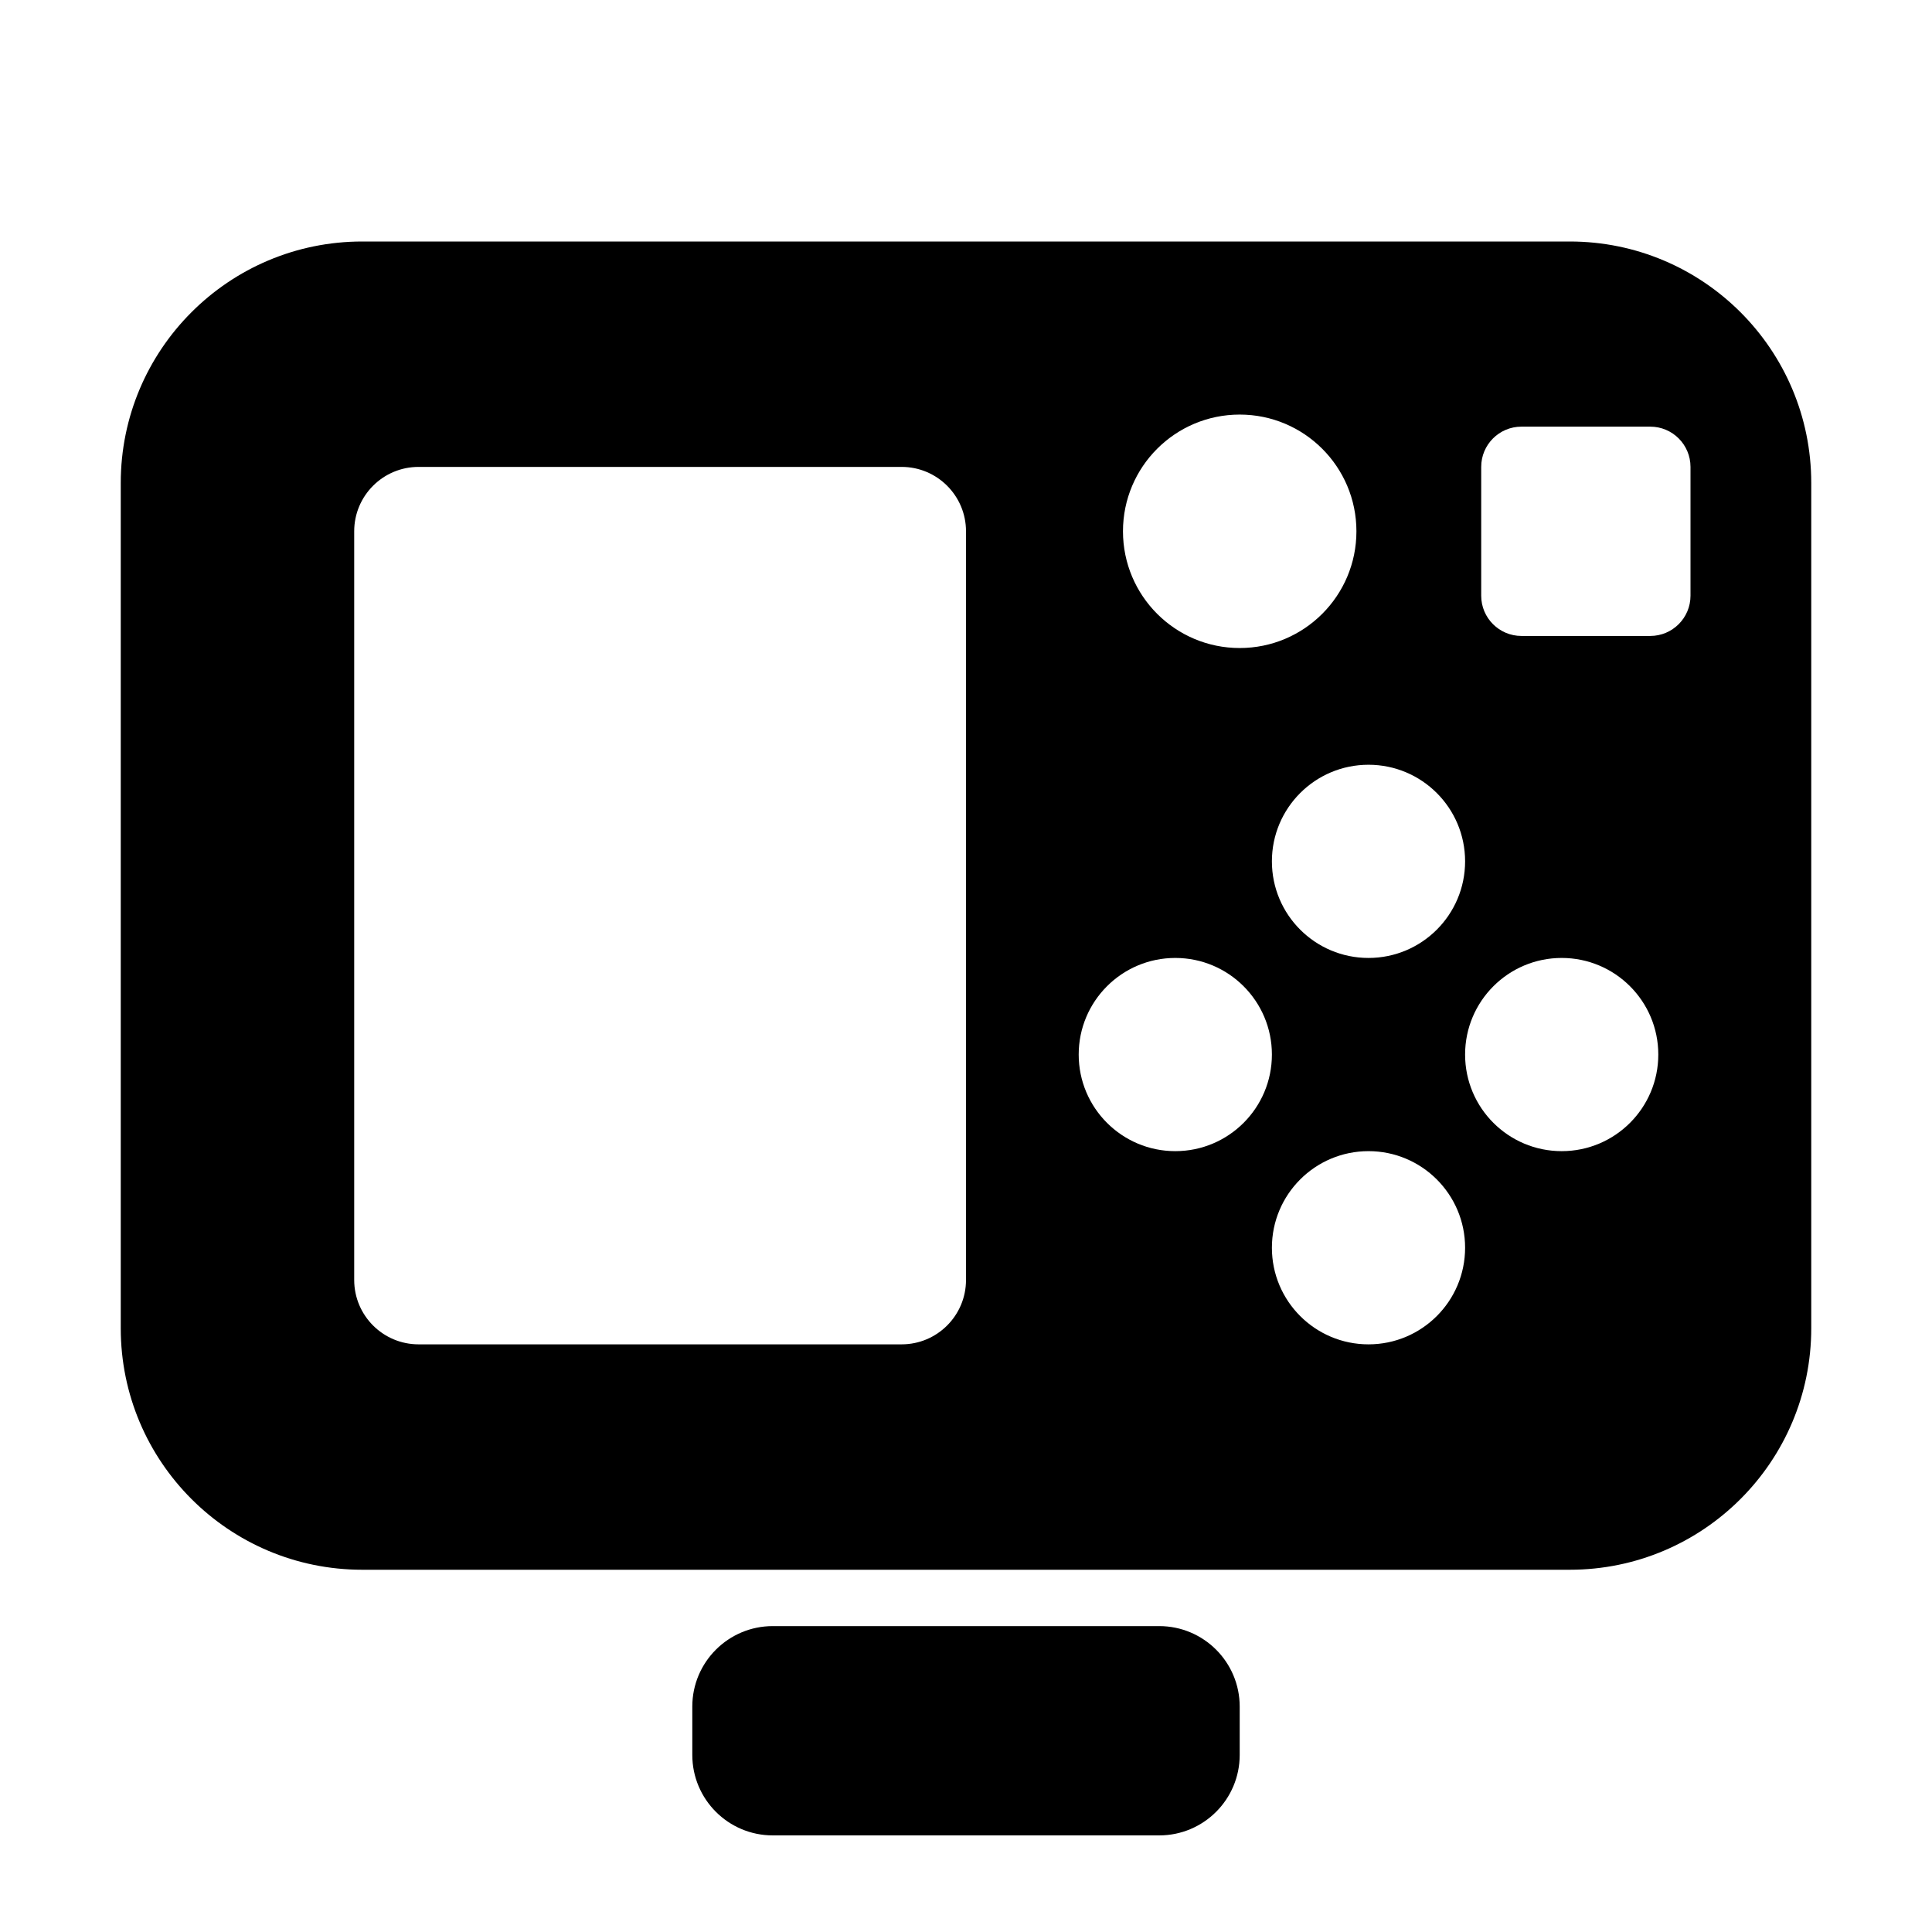
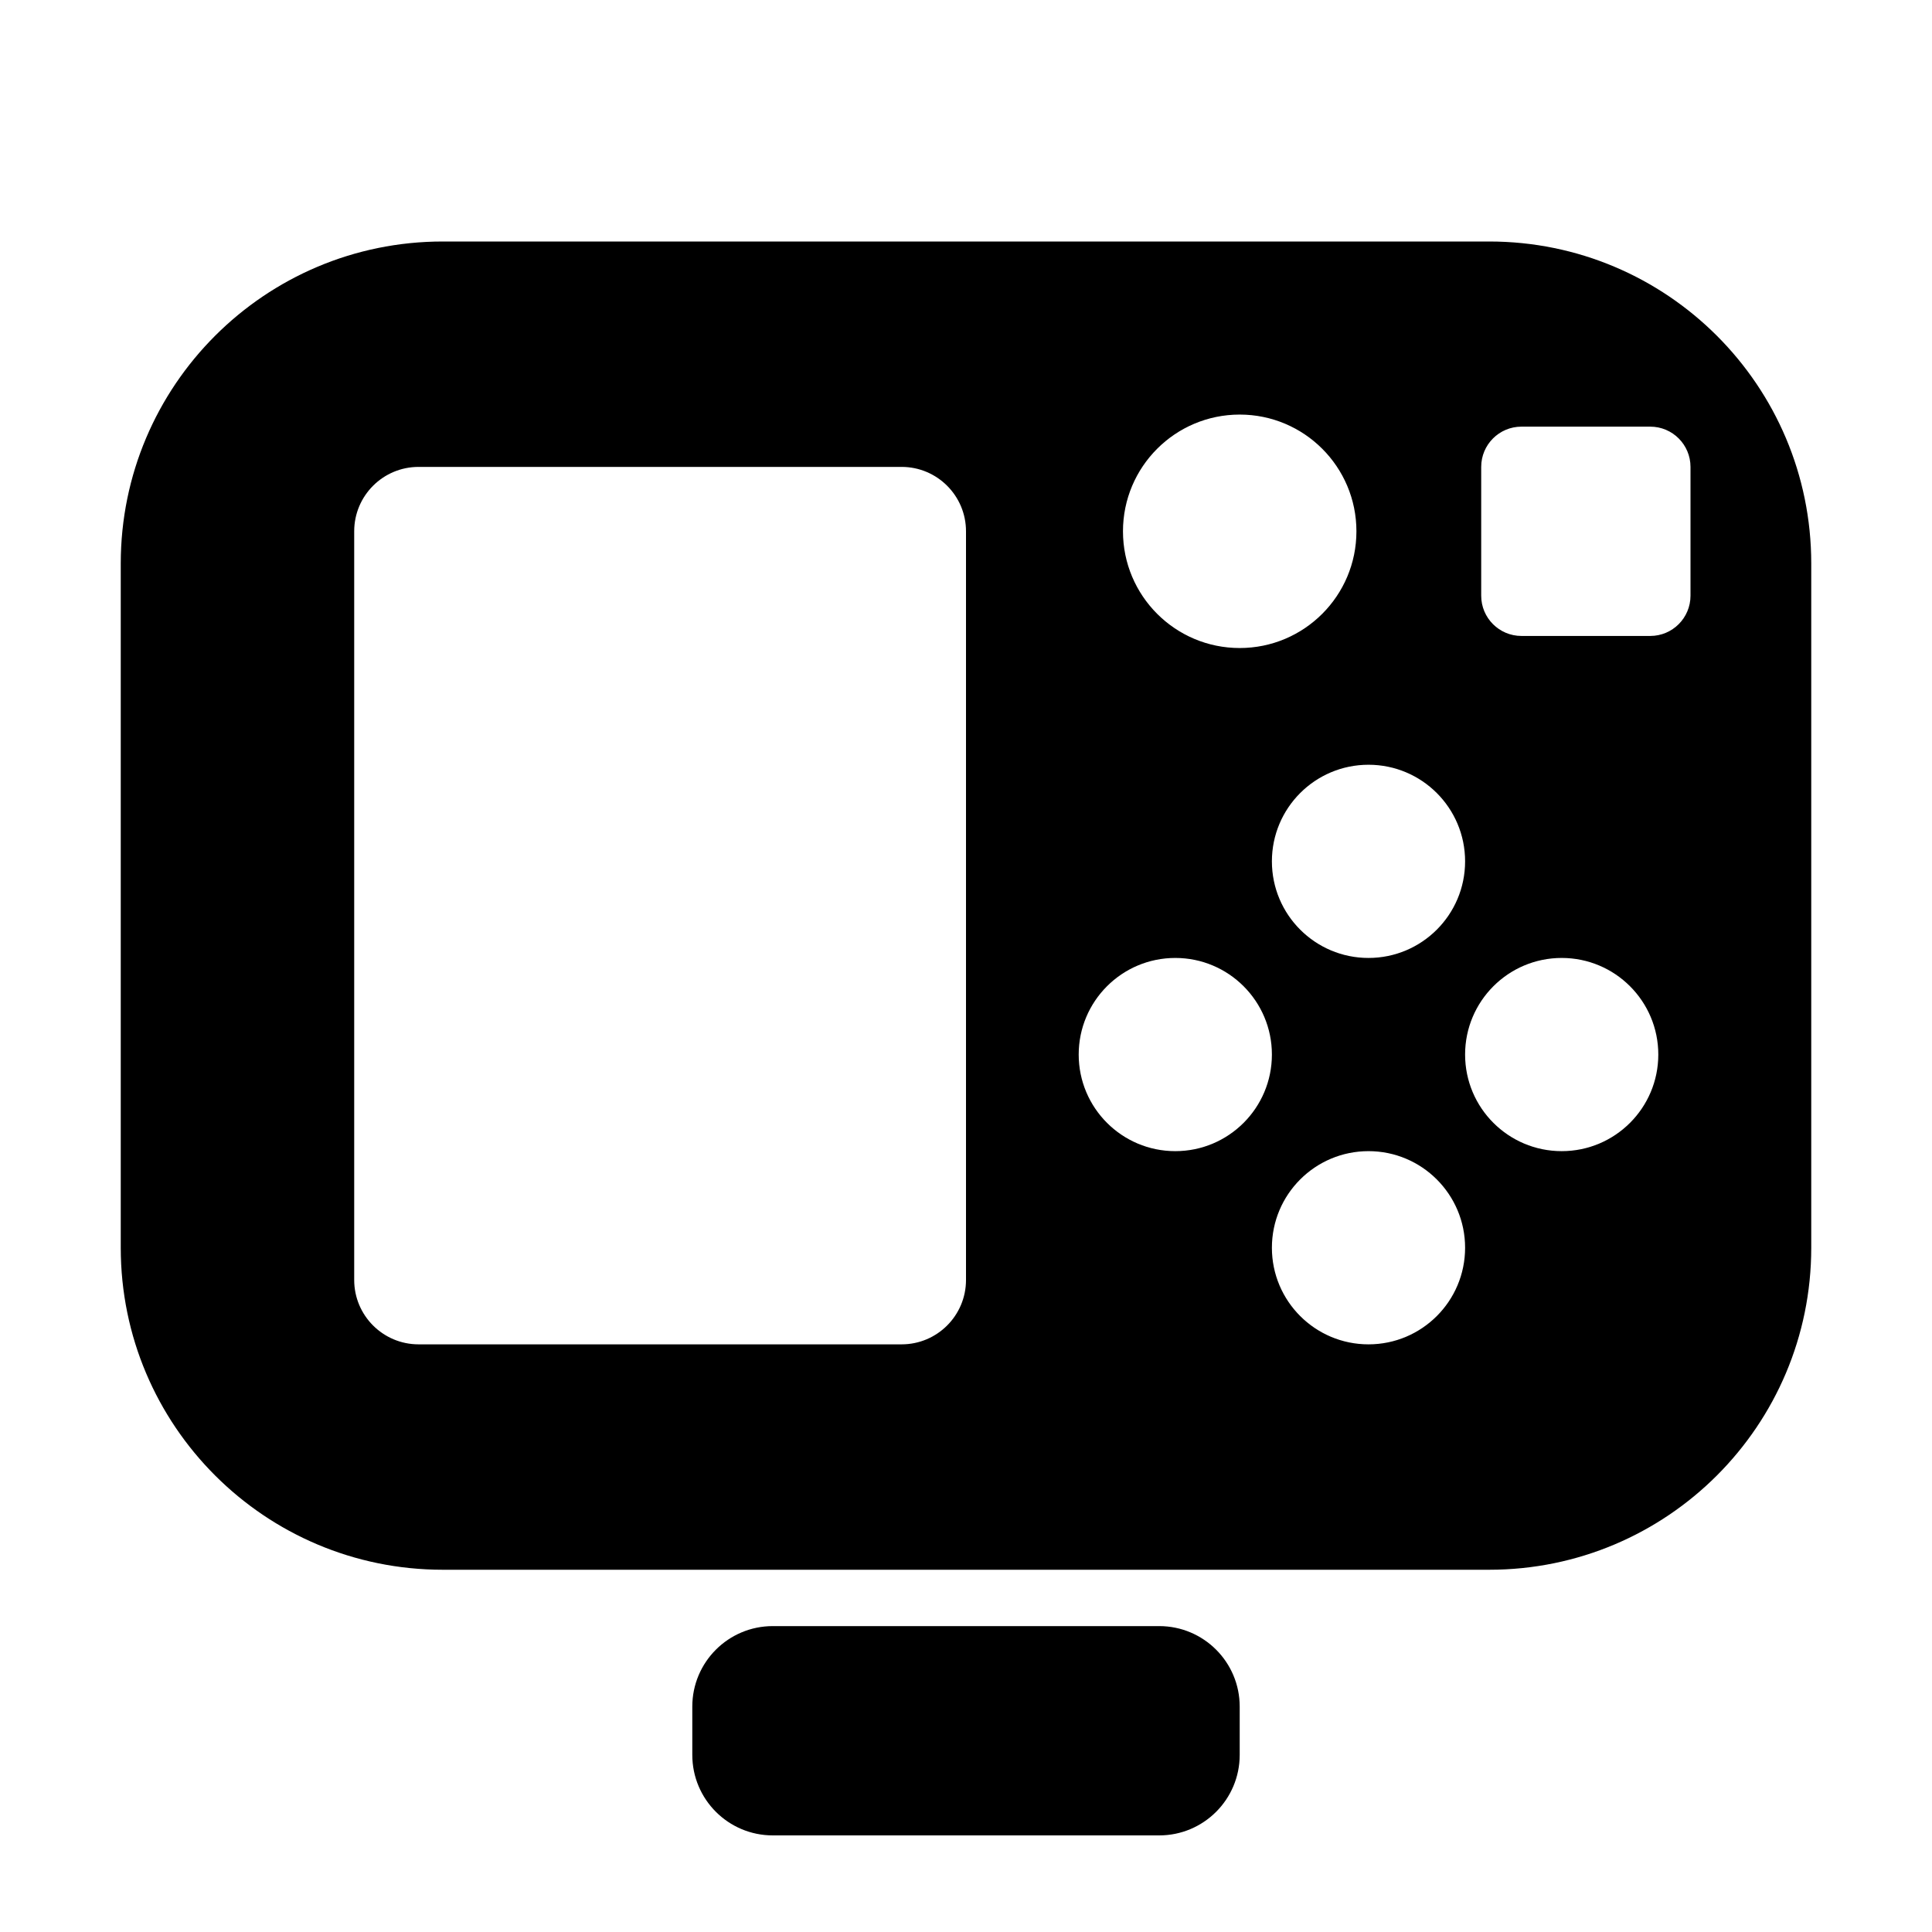
<svg xmlns="http://www.w3.org/2000/svg" viewBox="0 0 24 24">
-   <path fill-rule="evenodd" d="M4.5 3h15a3 3 0 0 1 3 3v10.5a3 3 0 0 1-3 3h-15a3 3 0 0 1-3-3V6a3 3 0 0 1 3-3zM5.2 5.8a.8.8 0 0 0-.8.8v9.3a.8.8 0 0 0 .8.8h6a.8.8 0 0 0 .8-.8V6.6a.8.8 0 0 0-.8-.8zM15.4 5.15a1.45 1.45 0 1 0 0 2.9a1.45 1.45 0 1 0 0 -2.9zM18.9 5.3h1.6a0.5 0.5 0 0 1 0.5 0.5v1.6a0.5 0.5 0 0 1 -0.5 0.5h-1.6a0.5 0.5 0 0 1 -0.5 -0.5v-1.6a0.5 0.5 0 0 1 0.5 -0.5zM17.0 9.5a1.2 1.2 0 1 0 0 2.4a1.2 1.2 0 1 0 0 -2.4zM14.6 11.9a1.2 1.2 0 1 0 0 2.4a1.2 1.2 0 1 0 0 -2.4zM19.4 11.9a1.2 1.2 0 1 0 0 2.4a1.2 1.2 0 1 0 0 -2.4zM17.0 14.3a1.2 1.2 0 1 0 0 2.4a1.2 1.2 0 1 0 0 -2.4z" />
+   <path fill-rule="evenodd" d="M5.5 3h13a4 4 0 0 1 4 4v8.5a4 4 0 0 1-4 4h-13a4 4 0 0 1-4-4V7a4 4 0 0 1 4-4zM5.2 5.8a.8.8 0 0 0-.8.8v9.3a.8.8 0 0 0 .8.8h6a.8.8 0 0 0 .8-.8V6.6a.8.8 0 0 0-.8-.8zM15.4 5.15a1.45 1.45 0 1 0 0 2.9a1.45 1.45 0 1 0 0 -2.9zM18.9 5.3h1.6a0.5 0.5 0 0 1 0.5 0.5v1.6a0.5 0.5 0 0 1 -0.5 0.5h-1.6a0.5 0.5 0 0 1 -0.5 -0.5v-1.6a0.5 0.5 0 0 1 0.5 -0.5zM17.0 9.5a1.2 1.2 0 1 0 0 2.4a1.2 1.2 0 1 0 0 -2.4zM14.6 11.9a1.2 1.2 0 1 0 0 2.4a1.2 1.2 0 1 0 0 -2.4zM19.4 11.9a1.2 1.2 0 1 0 0 2.4a1.2 1.2 0 1 0 0 -2.4zM17.0 14.3a1.2 1.2 0 1 0 0 2.4a1.2 1.2 0 1 0 0 -2.4z" />
  <rect x="8.6" y="20.2" width="6.8" height="2.6" rx="1" />
</svg>
